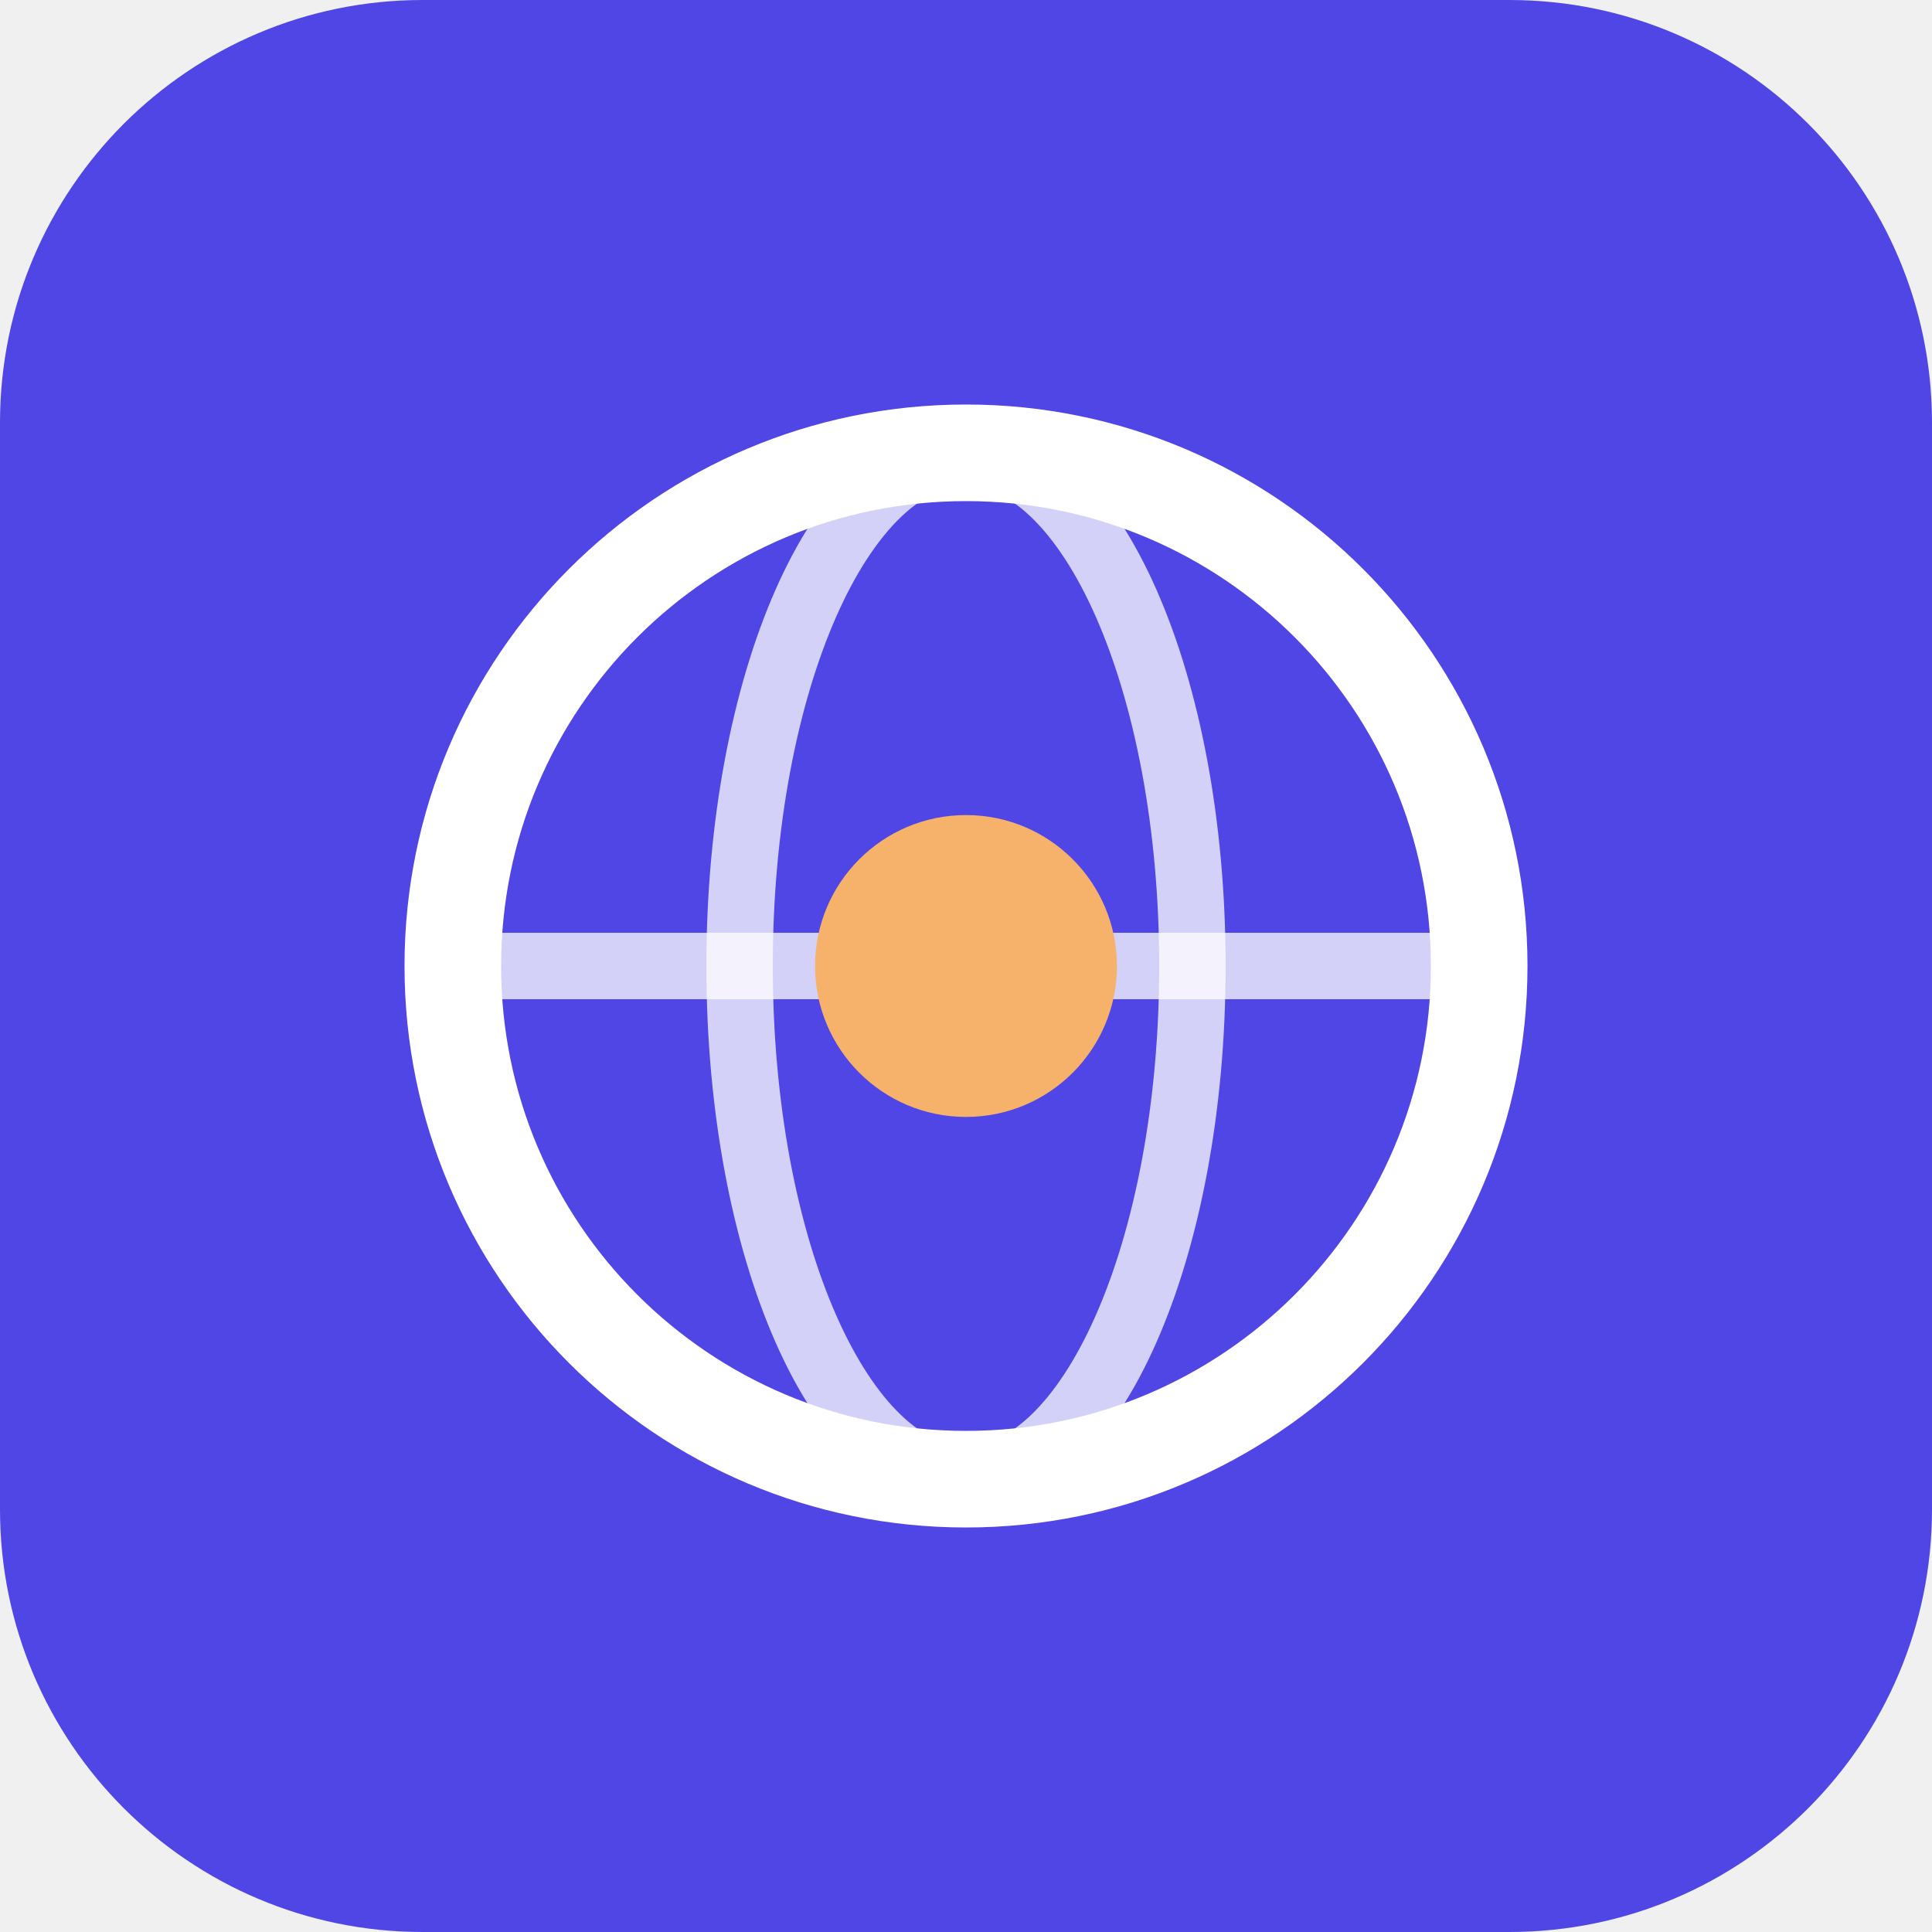
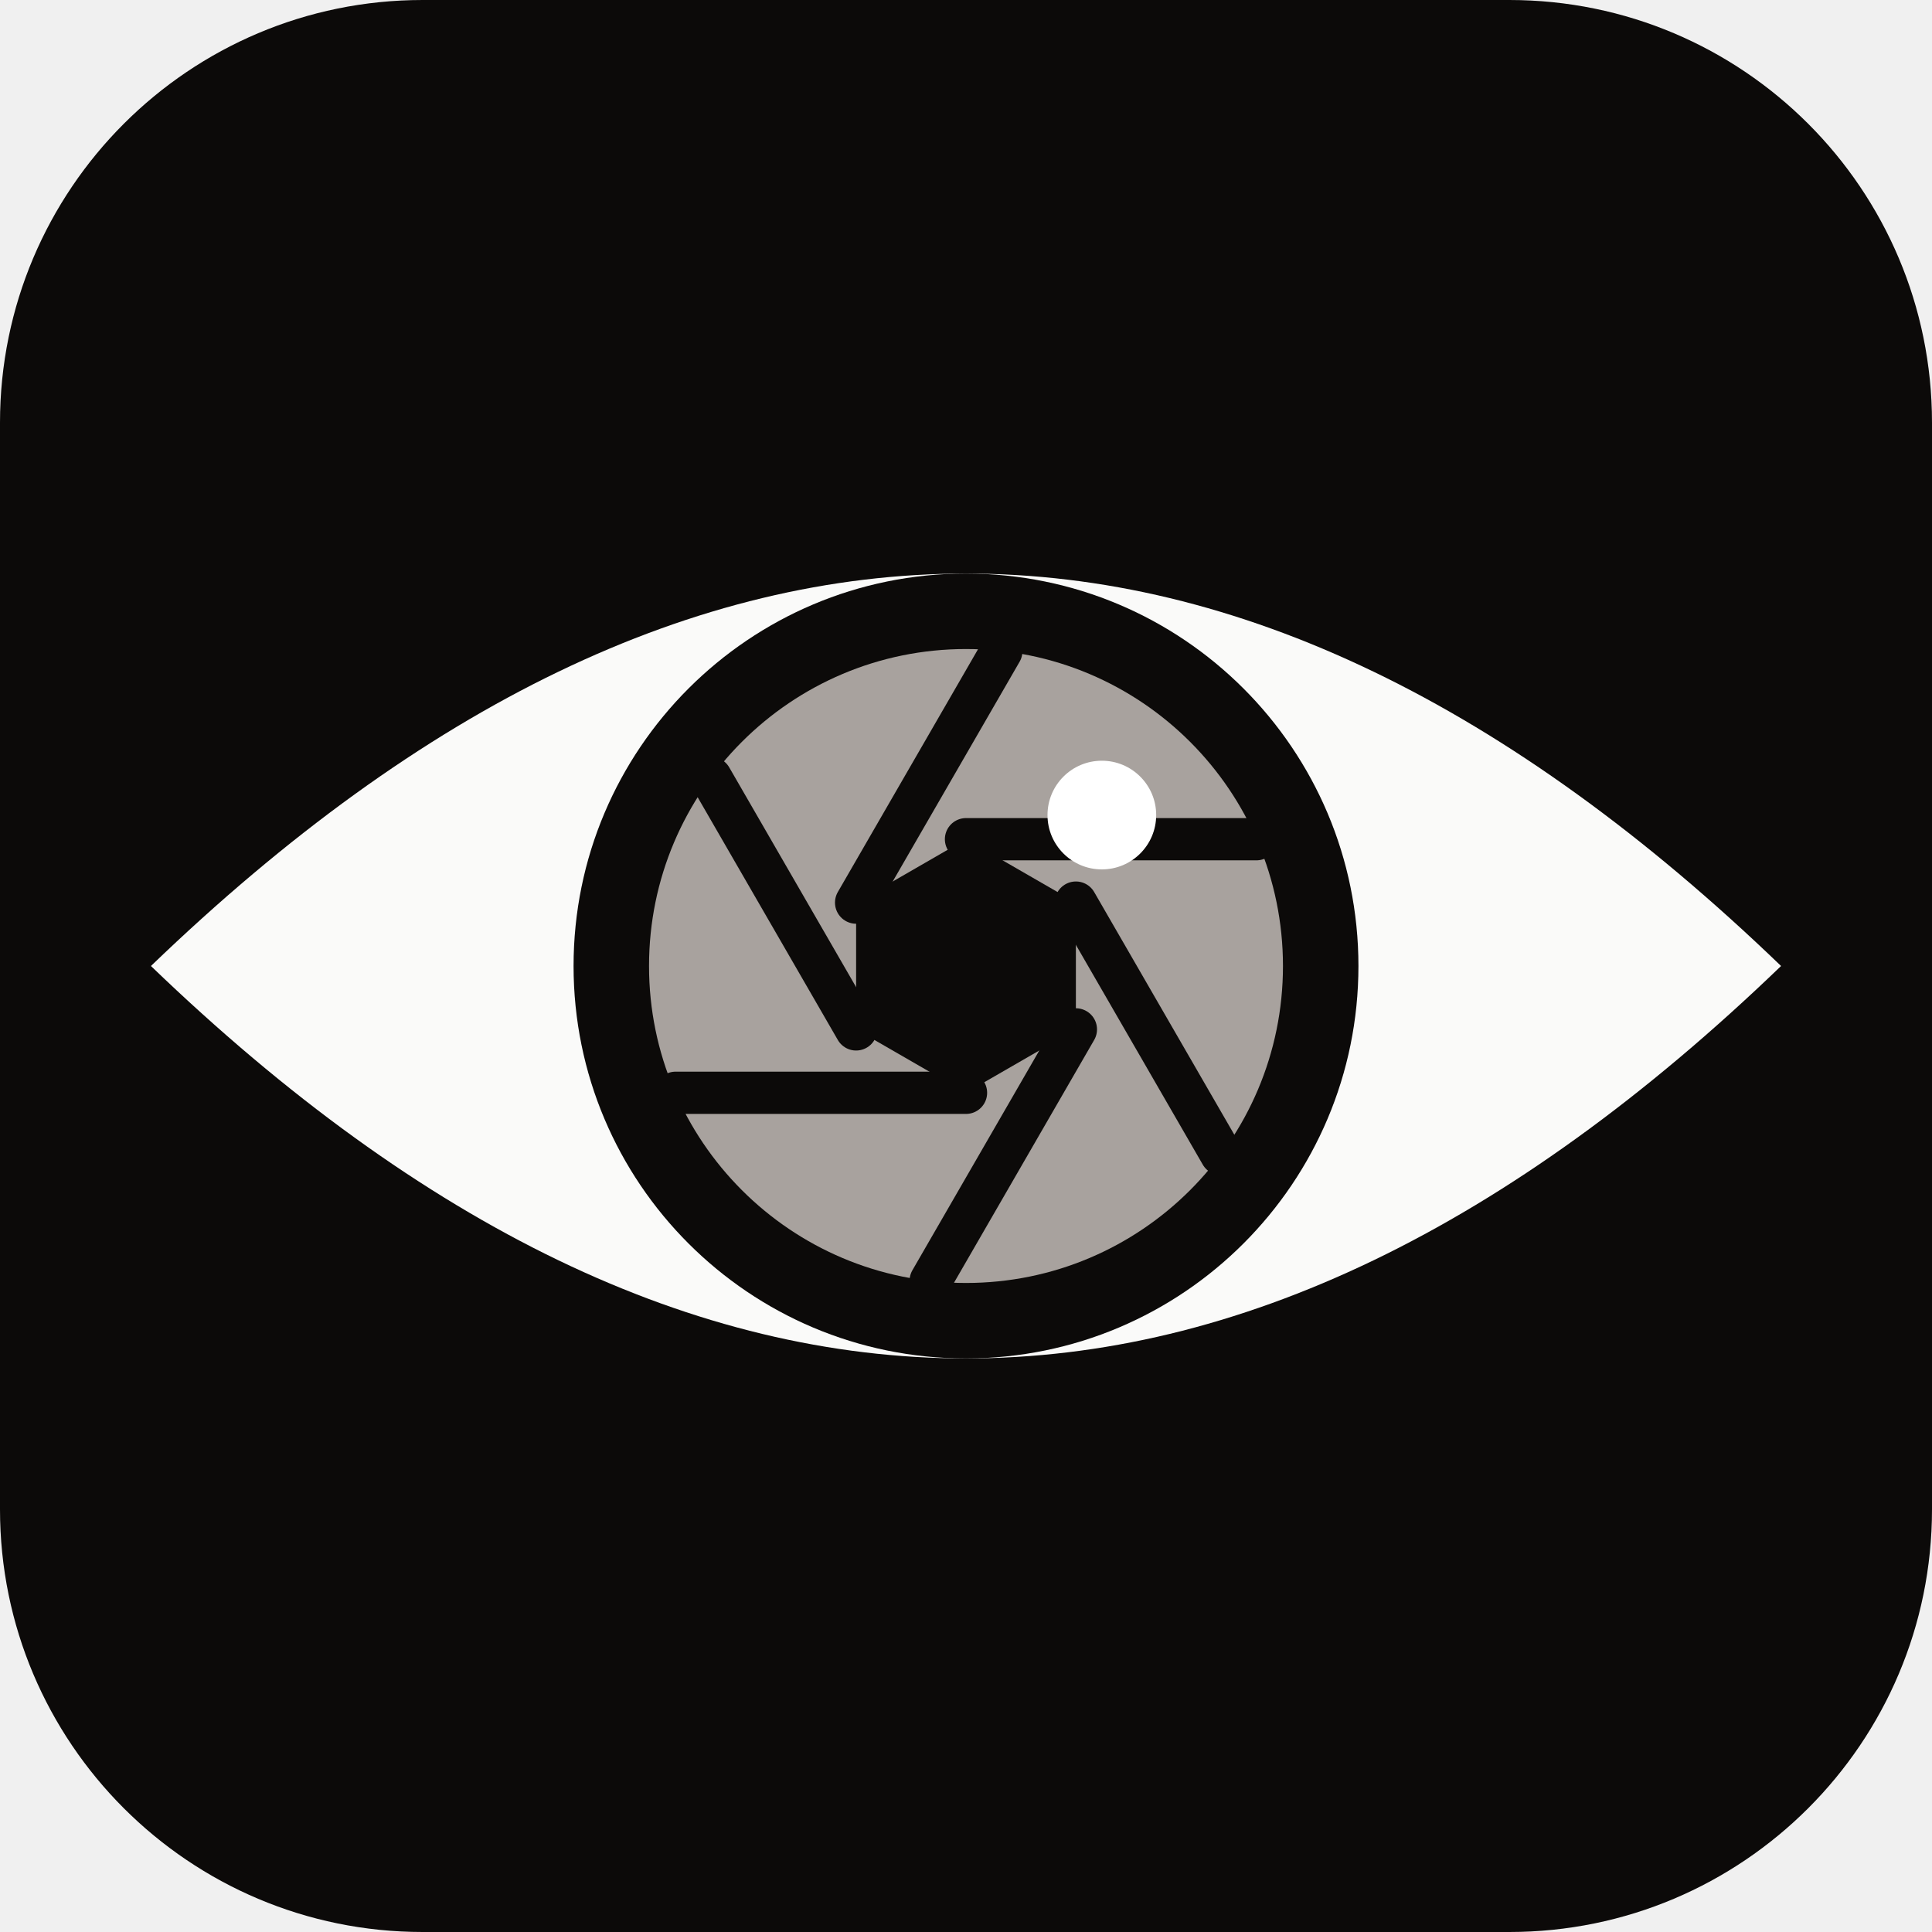
<svg xmlns="http://www.w3.org/2000/svg" viewBox="0 0 64 64">
-   <rect width="64" height="64" rx="14" fill="#4f46e5" />
-   <circle cx="32" cy="32" r="17" fill="none" stroke="#ffffff" stroke-width="3.2" />
-   <ellipse cx="32" cy="32" rx="7.5" ry="17" fill="none" stroke="#ffffff" stroke-width="2.2" opacity=".75" />
-   <path d="M15 32h34" stroke="#ffffff" stroke-width="2.2" opacity=".75" />
-   <circle cx="32" cy="32" r="5" fill="#f6b26b" />
+   <rect width="64" height="64" rx="14" fill="#0c0a09" />
+   <path d="M5 32 Q32 6 59 32 Q32 58 5 32 Z" fill="#fafaf9" />
+   <circle cx="32" cy="32" r="13" fill="#0c0a09" />
+   <circle cx="32" cy="32" r="10.5" fill="#a8a29e" />
+   <path d="M32.00 27.80L41.62 27.80M35.64 29.90L40.45 38.23M35.64 34.10L30.83 42.43M32.00 36.20L22.38 36.20M28.36 34.10L23.55 25.77M28.36 29.90L33.17 21.57" stroke="#0c0a09" stroke-width="1.4" stroke-linecap="round" />
+   <polygon points="32.00,27.80 35.64,29.90 35.64,34.10 32.00,36.20 28.36,34.10 28.36,29.90" fill="#0c0a09" />
+   <circle cx="36.5" cy="27" r="1.8" fill="#ffffff" />
</svg>
